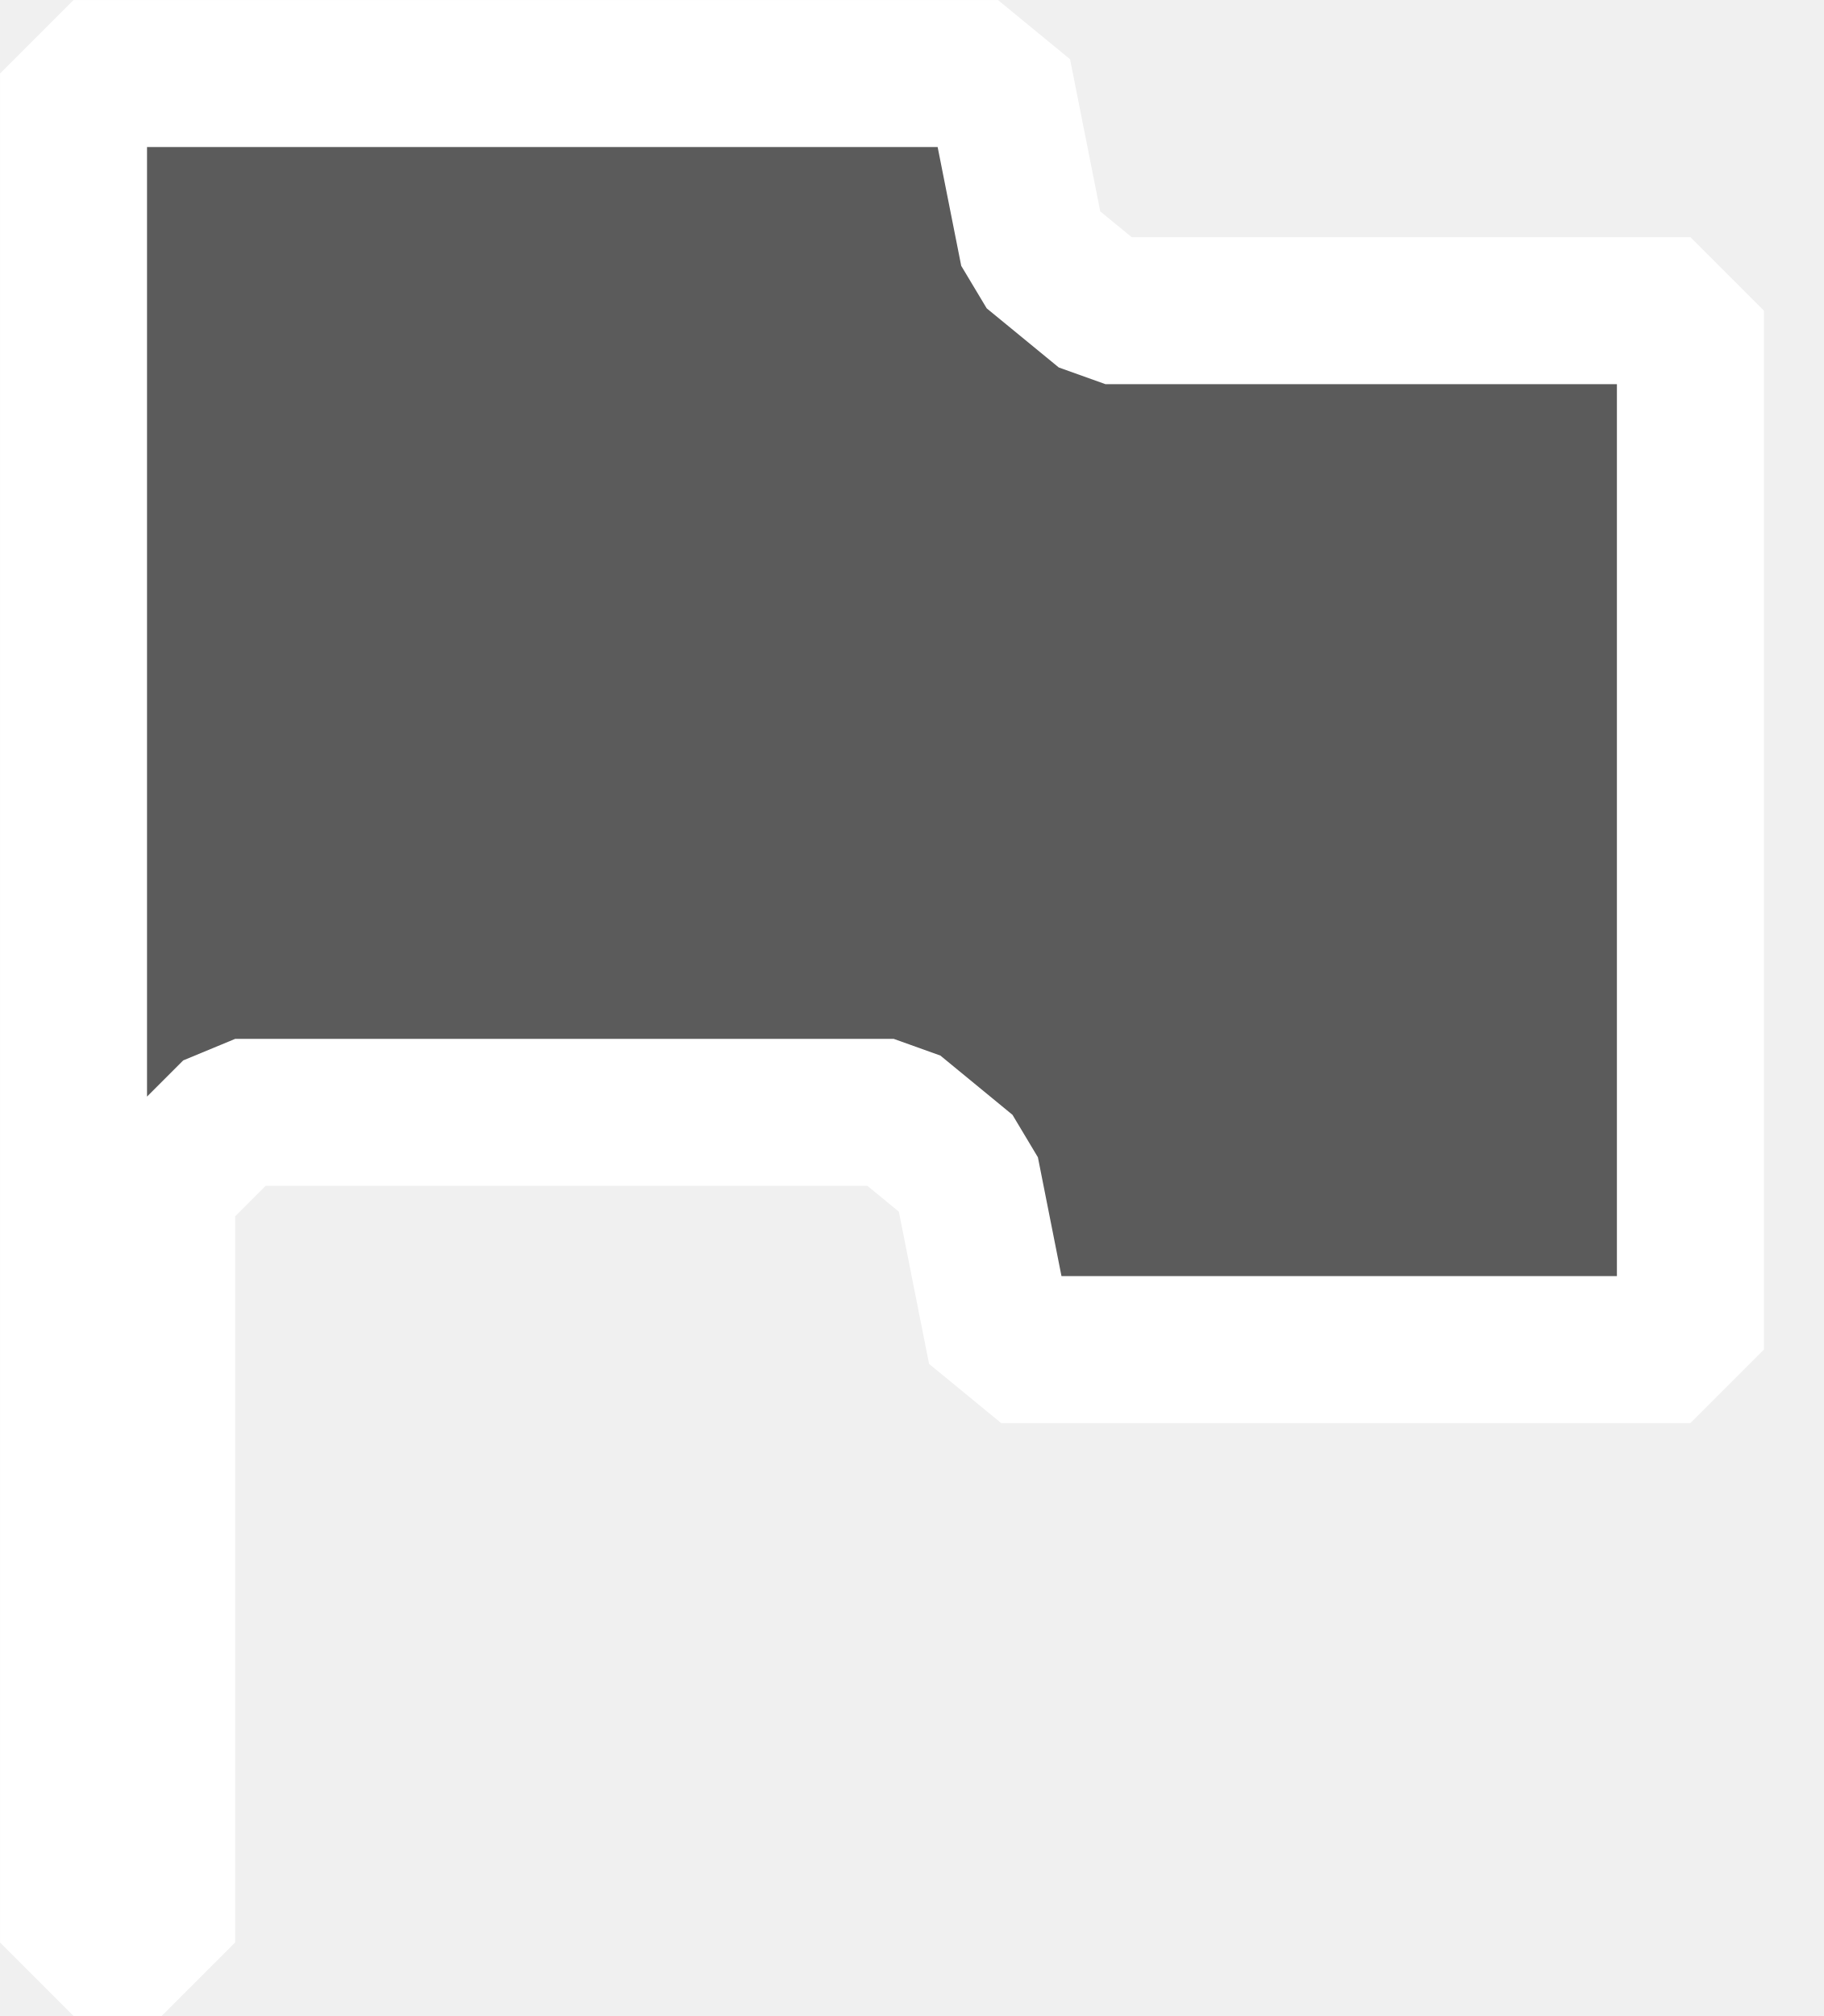
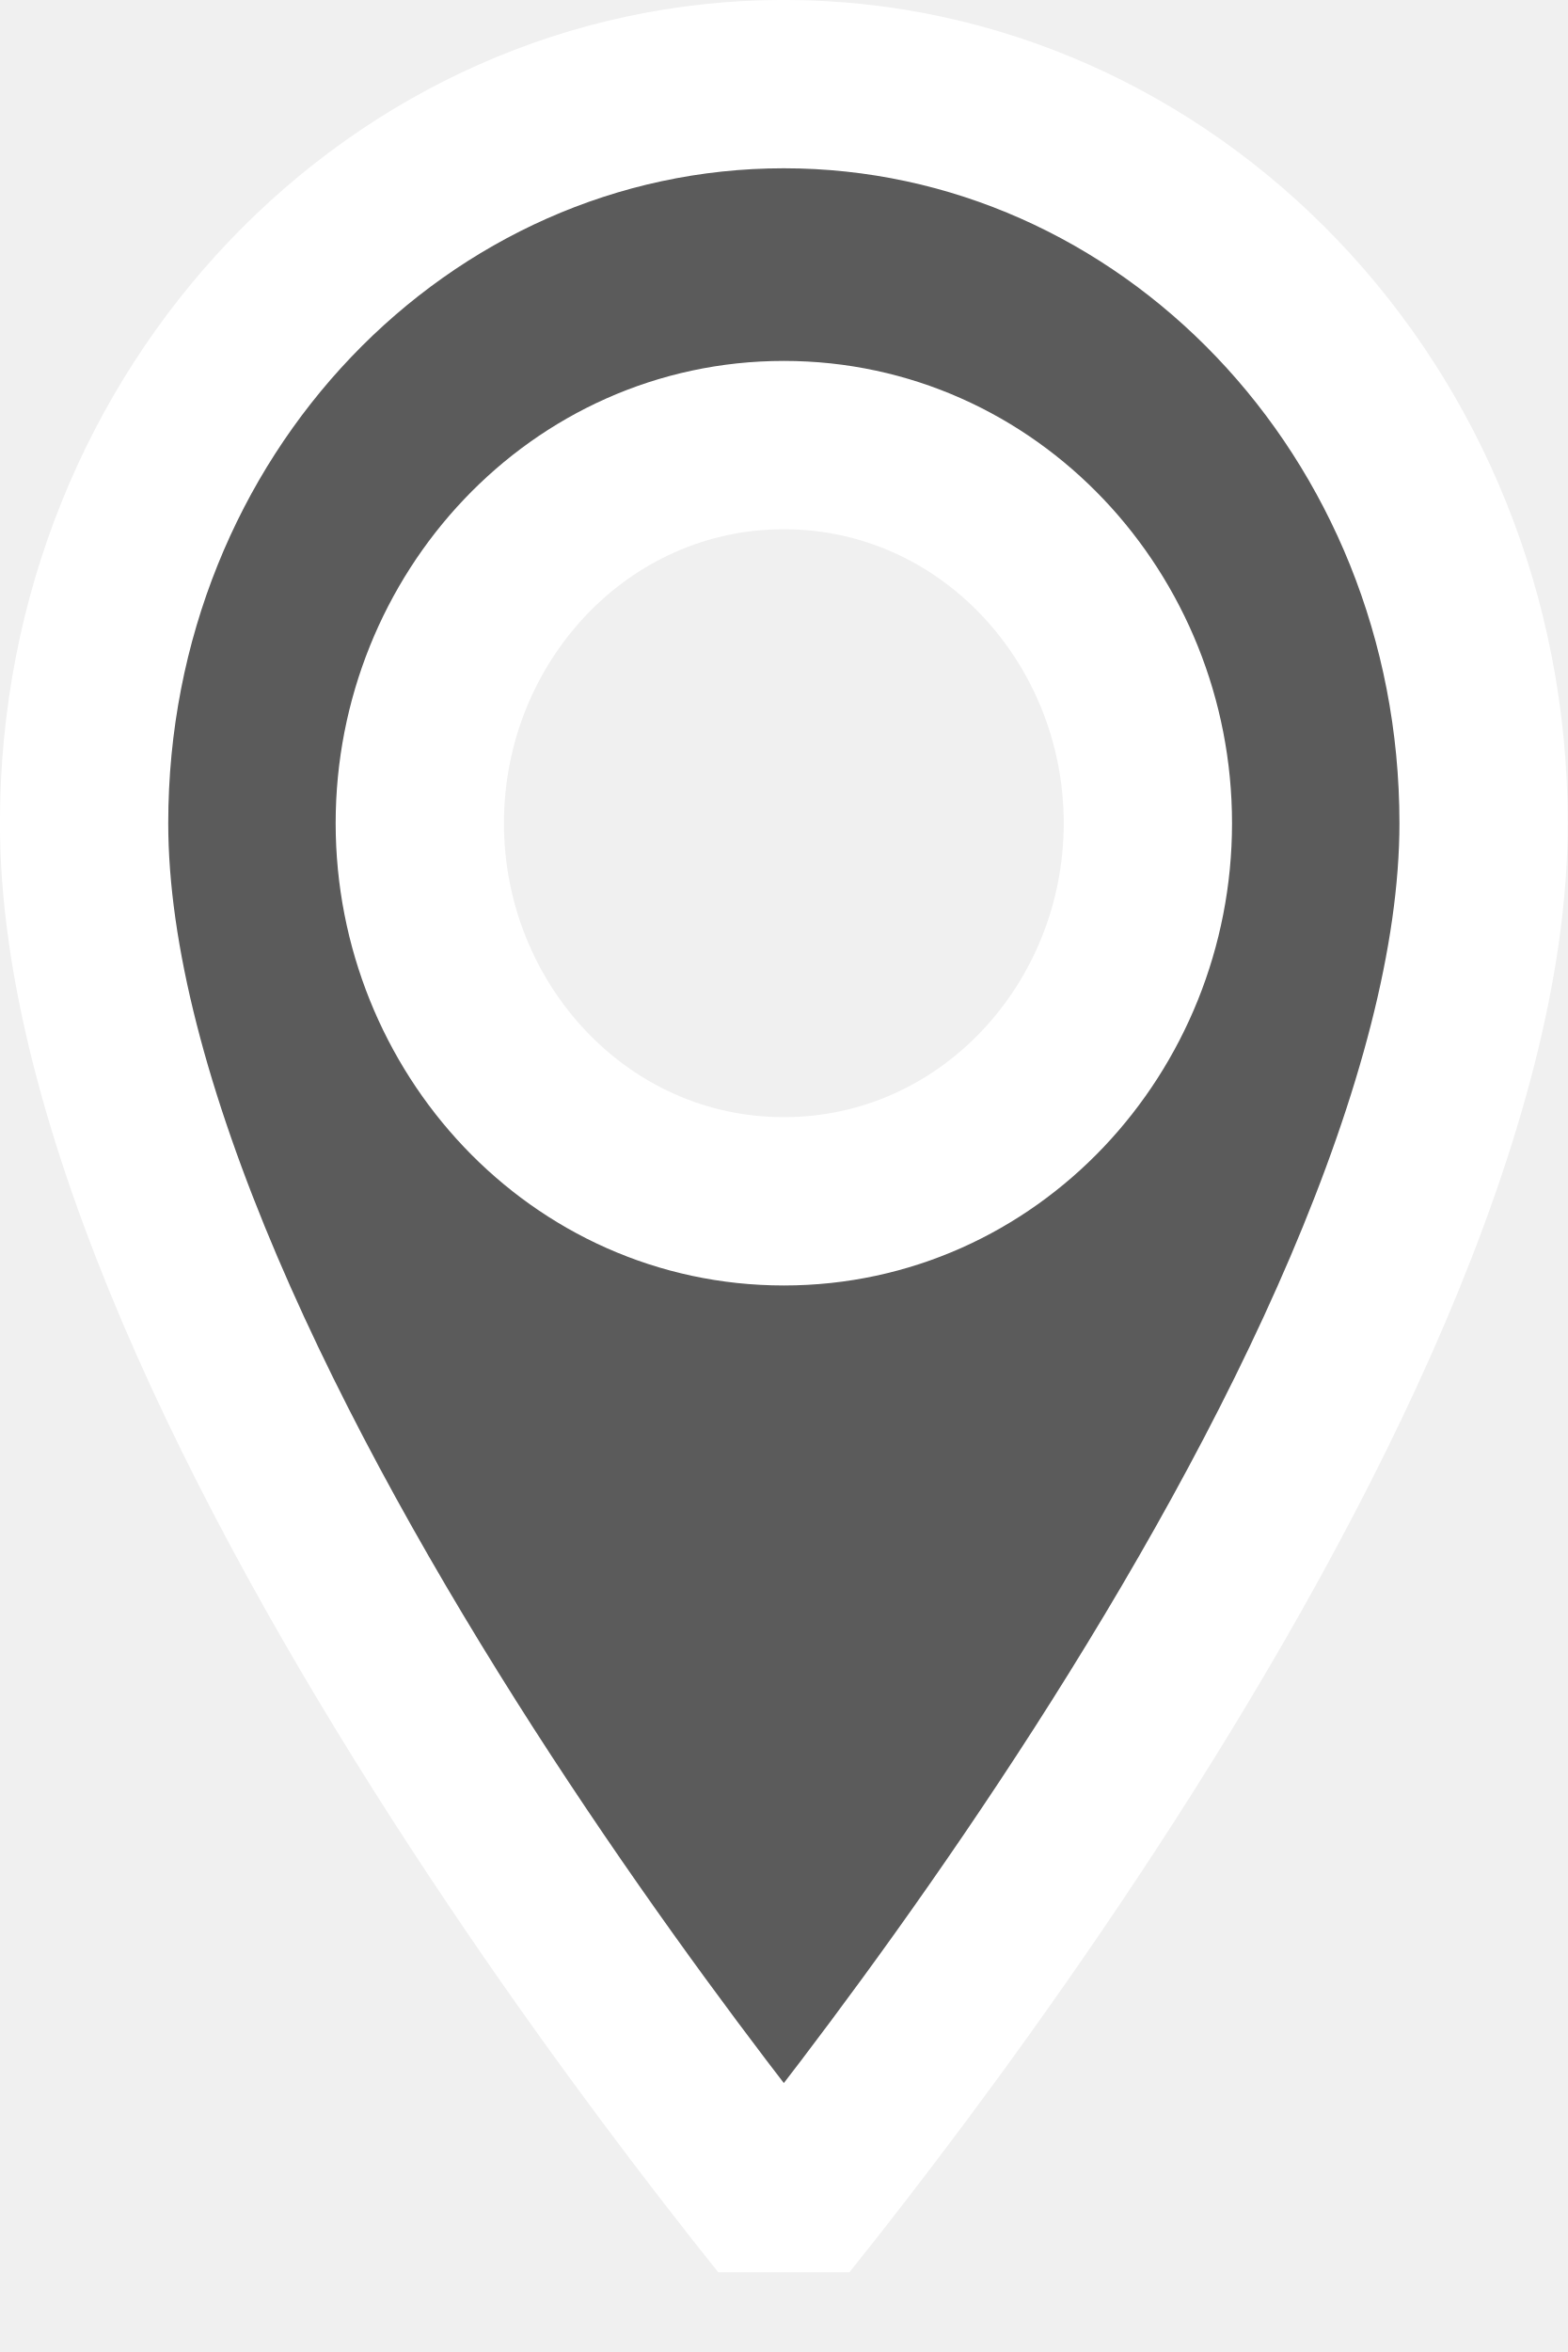
- <svg xmlns="http://www.w3.org/2000/svg" width="19" height="21" viewBox="0 0 19 21" fill="none">
-   <path d="M10.764 2.62L11.515 3.236H17.609V14.058H10.429L10.061 12.204L9.31 11.587H2.45L1.684 12.353V20.234H0.766V0.766H10.396L10.764 2.62Z" fill="#5B5B5B" stroke="white" stroke-width="1.531" stroke-linejoin="bevel" />
+ <svg xmlns="http://www.w3.org/2000/svg" width="14" height="21" viewBox="0 0 14 21" fill="none">
+   <path d="M7 19.817C6.855 19.637 6.687 19.424 6.501 19.183C5.854 18.346 4.992 17.175 4.132 15.836C3.271 14.495 2.419 13 1.785 11.514C1.147 10.018 0.751 8.583 0.751 7.35C0.751 3.666 3.579 0.751 7 0.751C10.421 0.751 13.249 3.666 13.249 7.35C13.249 8.583 12.853 10.018 12.215 11.514C11.581 13 10.729 14.495 9.868 15.836C9.008 17.175 8.146 18.346 7.499 19.183C7.313 19.424 7.145 19.637 7 19.817ZM3.749 7.35C3.749 9.179 5.171 10.726 7 10.726C8.829 10.726 10.251 9.179 10.251 7.35C10.251 5.521 8.829 3.974 7 3.974C5.171 3.974 3.749 5.521 3.749 7.35Z" fill="#5B5B5B" stroke="white" stroke-width="1.503" stroke-linejoin="bevel" />
</svg>
